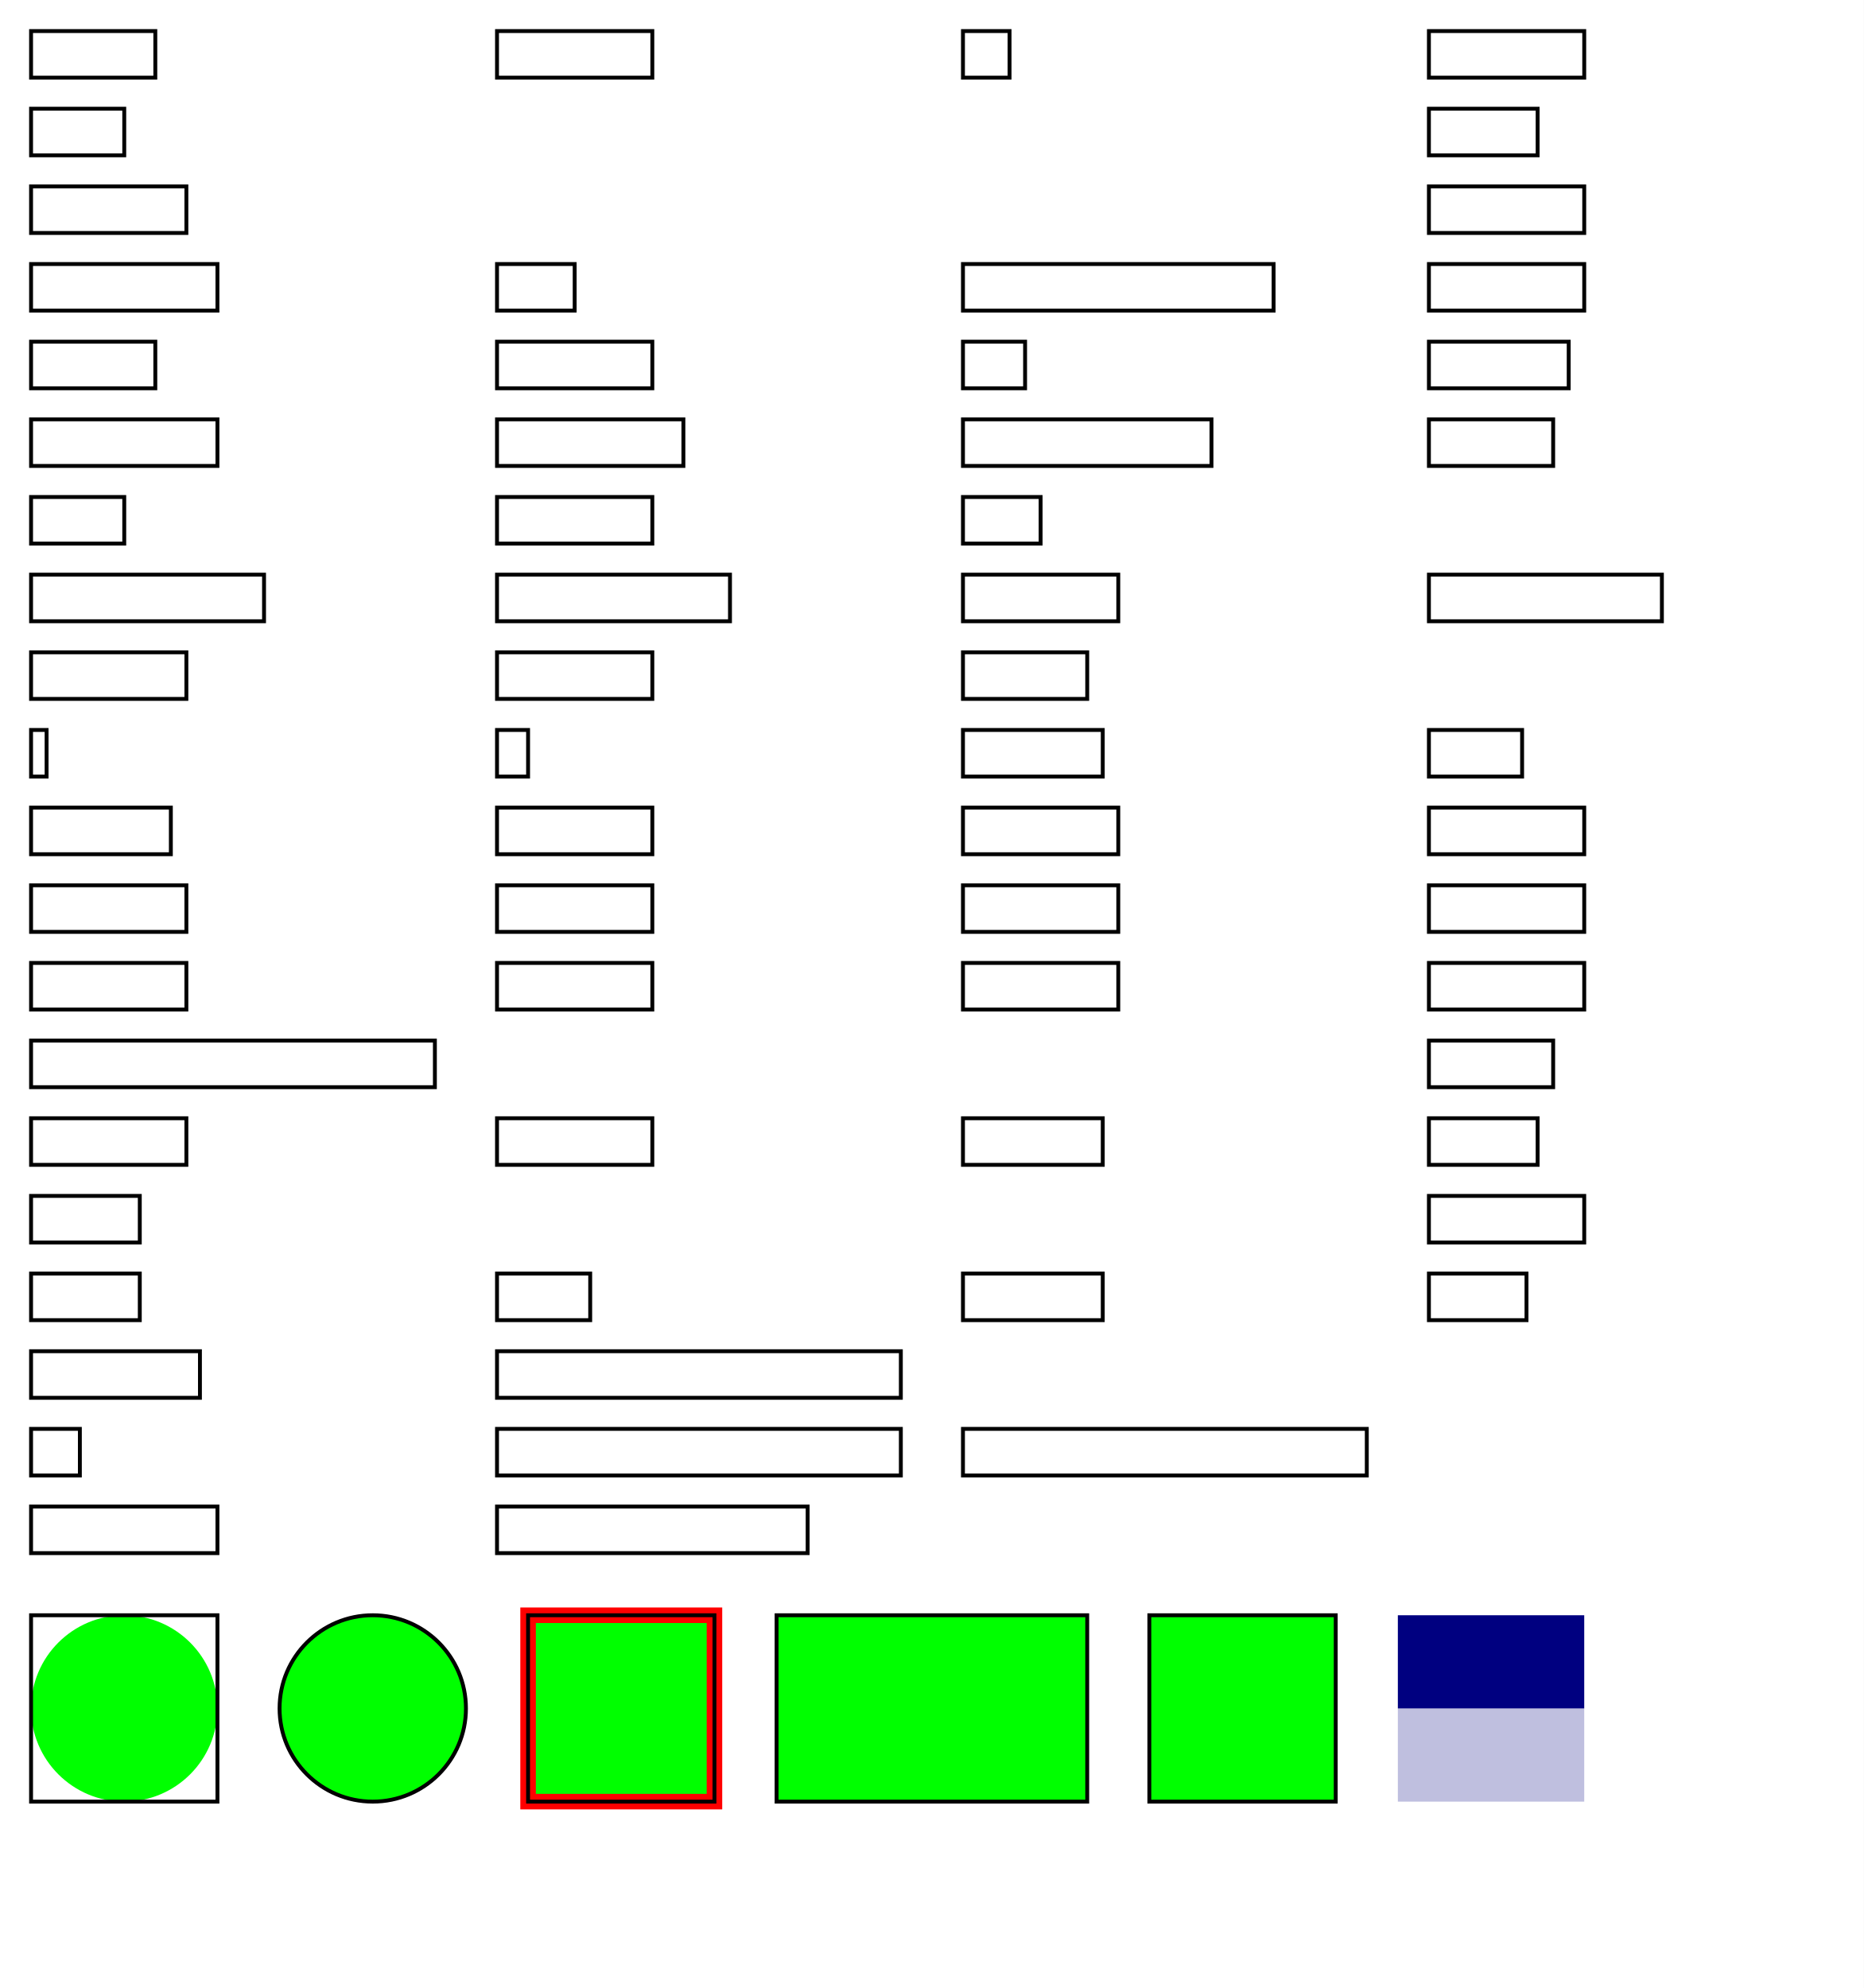
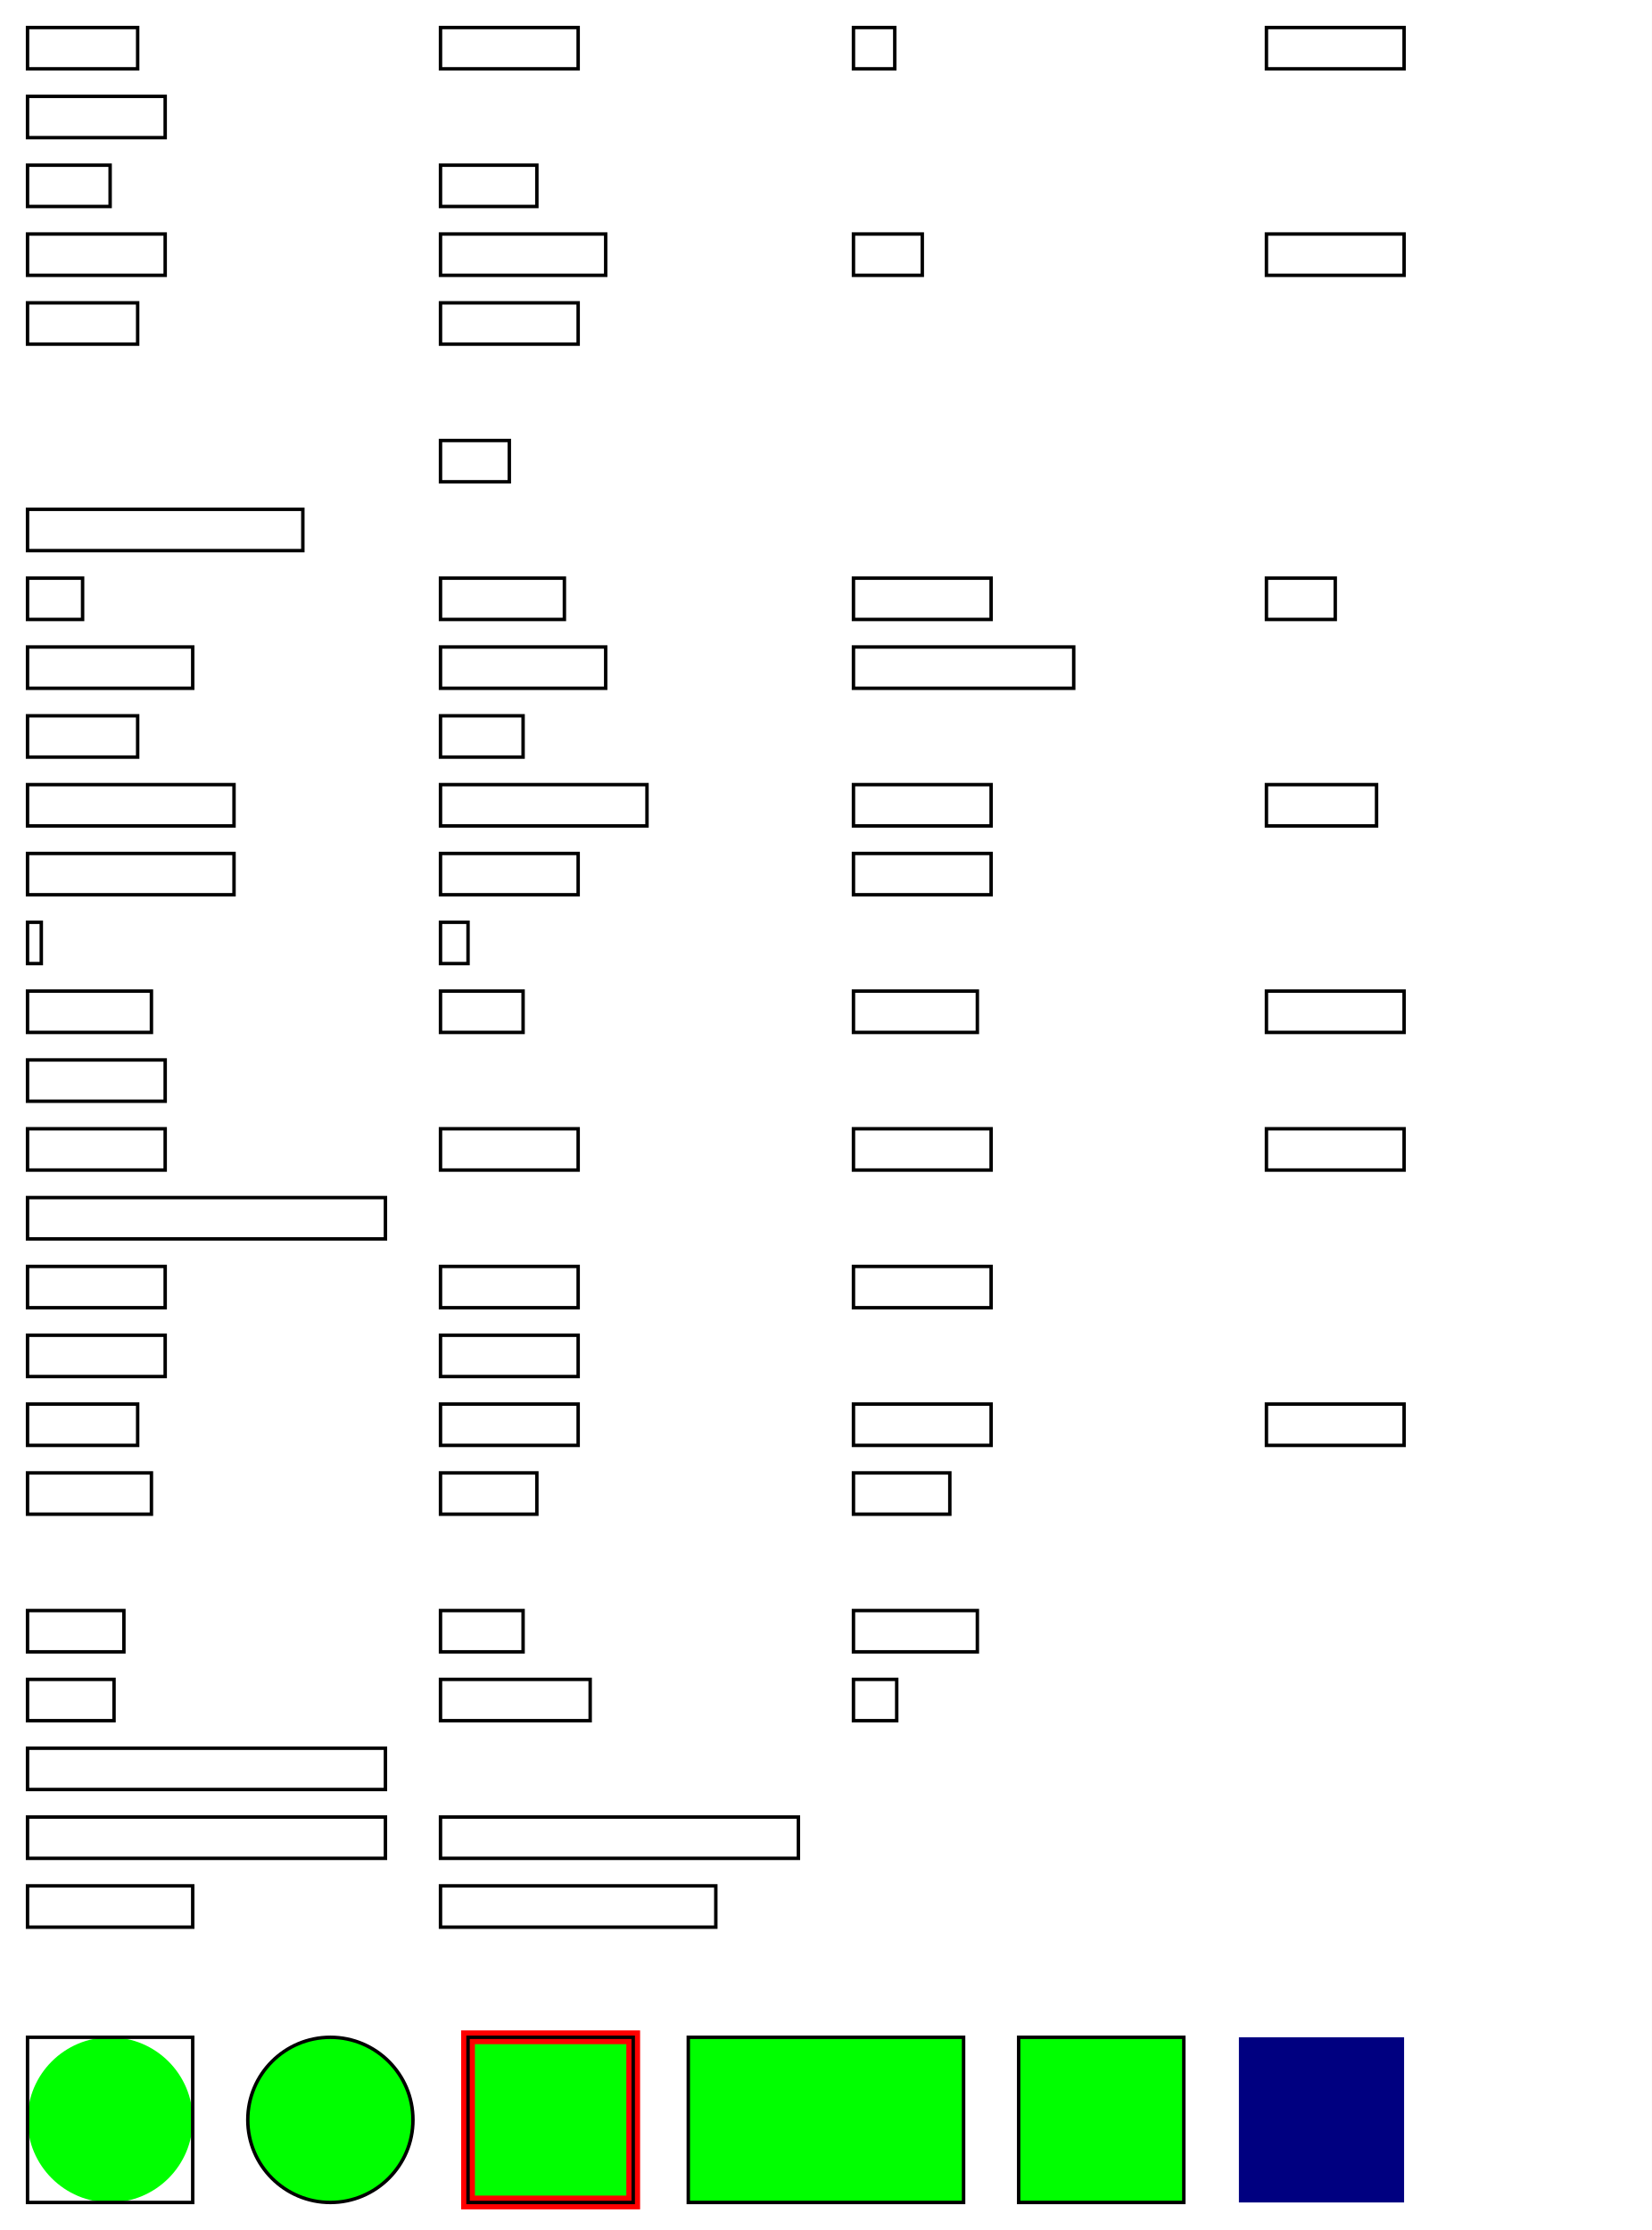
- <svg xmlns="http://www.w3.org/2000/svg" width="120" height="128" font-size="8">
-   <rect width="120" height="128" fill="white" />
+ <svg xmlns="http://www.w3.org/2000/svg" width="120" height="162" font-size="8">
+   <rect width="120" height="162" fill="white" />
  <rect x="2" y="2" width="calc(2px + 3px * 2)" height="3" fill="lime" />
  <rect x="32" y="2" width="calc((2px + 3px) * 2)" height="3" fill="lime" />
  <rect x="62" y="2" width="calc(24px / 4 / 2)" height="3" fill="lime" />
  <rect x="92" y="2" width="calc(20px - 6px - 4px)" height="3" fill="lime" />
-   <rect x="2" y="7" width="calc(2*3px)" height="3" fill="lime" />
-   <rect x="32" y="7" width="calc(4px+2px)" height="3" fill="red" />
-   <rect x="62" y="7" width="calc(4px -2px)" height="3" fill="red" />
-   <rect x="92" y="7" width="calc(-2px + 9px)" height="3" fill="lime" />
-   <rect x="2" y="12" width="calc(1px * 2px / 1px * 5)" height="3" fill="lime" />
-   <rect x="32" y="12" width="calc(0 + 5px)" height="3" fill="red" />
-   <rect x="62" y="12" width="calc(5px + 1deg)" height="3" fill="red" />
-   <rect x="92" y="12" width="calc(2 * (1px + (2px * (1 + 1))))" height="3" fill="lime" />
-   <rect x="2" y="17" width="CALC(3PX * 4)" height="3" fill="lime" />
-   <rect x="32" y="17" width="calc(5)" height="3" fill="lime" />
-   <rect x="62" y="17" width="calc(25% - 10px)" height="3" fill="lime" />
+   <rect x="2" y="7" width="calc(2 * (1px + (2px * (1 + 1))))" height="3" fill="lime" />
+   <rect x="2" y="12" width="calc(2*3px)" height="3" fill="lime" />
+   <rect x="32" y="12" width="calc(-2px + 9px)" height="3" fill="lime" />
+   <rect x="62" y="12" width="calc(4px+2px)" height="3" fill="red" />
+   <rect x="92" y="12" width="calc(4px -2px)" height="3" fill="red" />
+   <rect x="2" y="17" width="calc(1px * 2px / 1px * 5)" height="3" fill="lime" />
+   <rect x="32" y="17" width="CALC(3PX * 4)" height="3" fill="lime" />
+   <rect x="62" y="17" width="calc(5)" height="3" fill="lime" />
  <rect x="92" y="17" width="calc(1em + 2px)" height="3" fill="lime" />
  <rect x="2" y="22" width="calc(1in / 12)" height="3" fill="lime" />
  <rect x="32" y="22" width="calc(1px * 1s / 1ms / 100)" height="3" fill="lime" />
-   <rect x="62" y="22" width="min(9px, 4px, 6px)" height="3" fill="lime" />
-   <rect x="92" y="22" width="max(9px, 4px, 6px)" height="3" fill="lime" />
-   <rect x="2" y="27" width="clamp(4px, 20px, 12px)" height="3" fill="lime" />
-   <rect x="32" y="27" width="clamp(12px, 2px, 20px)" height="3" fill="lime" />
-   <rect x="62" y="27" width="clamp(16px, 8px, 10px)" height="3" fill="lime" />
-   <rect x="92" y="27" width="clamp(none, 20px, 8px)" height="3" fill="lime" />
-   <rect x="2" y="32" width="clamp(6px, 2px, none)" height="3" fill="lime" />
-   <rect x="32" y="32" width="min(10px, 2em)" height="3" fill="lime" />
-   <rect x="62" y="32" width="max(5px)" height="3" fill="lime" />
-   <rect x="92" y="32" width="min(5px, 3)" height="3" fill="red" />
-   <rect x="2" y="37" width="round(13px, 5px)" height="3" fill="lime" />
-   <rect x="32" y="37" width="round(12.5px, 5px)" height="3" fill="lime" />
-   <rect x="62" y="37" width="calc(round(-12.5px, 5px) + 20px)" height="3" fill="lime" />
-   <rect x="92" y="37" width="round(up, 11px, 5px)" height="3" fill="lime" />
-   <rect x="2" y="42" width="round(down, 14px, 5px)" height="3" fill="lime" />
-   <rect x="32" y="42" width="calc(round(to-zero, -14px, 5px) + 20px)" height="3" fill="lime" />
-   <rect x="62" y="42" width="calc(round(7.5) * 1px)" height="3" fill="lime" />
-   <rect x="92" y="42" width="round(7.5px)" height="3" fill="red" />
-   <rect x="2" y="47" width="round(line-width, 0.3px)" height="3" fill="lime" />
-   <rect x="32" y="47" width="round(line-width, 2.7px)" height="3" fill="lime" />
-   <rect x="62" y="47" width="calc(mod(18px, 5px) * 3)" height="3" fill="lime" />
-   <rect x="92" y="47" width="calc(mod(-18px, 5px) * 3)" height="3" fill="lime" />
-   <rect x="2" y="52" width="calc(rem(-18px, 5px) * -3)" height="3" fill="lime" />
-   <rect x="32" y="52" width="calc(mod(140, -90) * -0.25px)" height="3" fill="lime" />
-   <rect x="62" y="52" width="calc(rem(140, -90) * 0.2px)" height="3" fill="lime" />
-   <rect x="92" y="52" width="calc(sin(30deg) * 20px)" height="3" fill="lime" />
-   <rect x="2" y="57" width="calc(cos(60deg) * 20px)" height="3" fill="lime" />
-   <rect x="32" y="57" width="calc(tan(45deg) * 10px)" height="3" fill="lime" />
-   <rect x="62" y="57" width="calc(sin(pi / 6) * 20px)" height="3" fill="lime" />
-   <rect x="92" y="57" width="calc(asin(0.5) / 3deg * 1px)" height="3" fill="lime" />
-   <rect x="2" y="62" width="calc(acos(0.5) / 6deg * 1px)" height="3" fill="lime" />
-   <rect x="32" y="62" width="calc(atan(1) / 4.5deg * 1px)" height="3" fill="lime" />
-   <rect x="62" y="62" width="calc(atan2(1px, -1px) / 13.5deg * 1px)" height="3" fill="lime" />
-   <rect x="92" y="62" width="calc(atan2(-1, -1) / -13.5deg * 1px)" height="3" fill="lime" />
-   <svg x="2" y="67" width="26" height="3">
+   <rect x="2" y="27" width="calc(5px + 1deg)" height="3" fill="red" />
+   <rect x="32" y="27" width="min(5px, 3)" height="3" fill="red" />
+   <rect x="2" y="32" width="calc(0 + 5px)" height="3" fill="red" />
+   <rect x="32" y="32" width="calc(0px + 5px)" height="3" fill="lime" />
+   <rect x="2" y="37" width="calc(25% - 10px)" height="3" fill="lime" />
+   <rect x="2" y="42" width="min(9px, 4px, 6px)" height="3" fill="lime" />
+   <rect x="32" y="42" width="max(9px, 4px, 6px)" height="3" fill="lime" />
+   <rect x="62" y="42" width="min(10px, 2em)" height="3" fill="lime" />
+   <rect x="92" y="42" width="max(5px)" height="3" fill="lime" />
+   <rect x="2" y="47" width="clamp(4px, 20px, 12px)" height="3" fill="lime" />
+   <rect x="32" y="47" width="clamp(12px, 2px, 20px)" height="3" fill="lime" />
+   <rect x="62" y="47" width="clamp(16px, 8px, 10px)" height="3" fill="lime" />
+   <rect x="2" y="52" width="clamp(none, 20px, 8px)" height="3" fill="lime" />
+   <rect x="32" y="52" width="clamp(6px, 2px, none)" height="3" fill="lime" />
+   <rect x="2" y="57" width="round(13px, 5px)" height="3" fill="lime" />
+   <rect x="32" y="57" width="round(12.5px, 5px)" height="3" fill="lime" />
+   <rect x="62" y="57" width="calc(round(-12.5px, 5px) + 20px)" height="3" fill="lime" />
+   <rect x="92" y="57" width="calc(round(7.5) * 1px)" height="3" fill="lime" />
+   <rect x="2" y="62" width="round(up, 11px, 5px)" height="3" fill="lime" />
+   <rect x="32" y="62" width="round(down, 14px, 5px)" height="3" fill="lime" />
+   <rect x="62" y="62" width="calc(round(to-zero, -14px, 5px) + 20px)" height="3" fill="lime" />
+   <rect x="92" y="62" width="round(7.5px)" height="3" fill="red" />
+   <rect x="2" y="67" width="round(line-width, 0.3px)" height="3" fill="lime" />
+   <rect x="32" y="67" width="round(line-width, 2.7px)" height="3" fill="lime" />
+   <rect x="2" y="72" width="calc(mod(18px, 5px) * 3)" height="3" fill="lime" />
+   <rect x="32" y="72" width="calc(mod(-18px, 5px) * 3)" height="3" fill="lime" />
+   <rect x="62" y="72" width="calc(rem(-18px, 5px) * -3)" height="3" fill="lime" />
+   <rect x="92" y="72" width="calc(mod(140, -90) * -0.25px)" height="3" fill="lime" />
+   <rect x="2" y="77" width="calc(rem(140, -90) * 0.2px)" height="3" fill="lime" />
+   <rect x="2" y="82" width="calc(sin(30deg) * 20px)" height="3" fill="lime" />
+   <rect x="32" y="82" width="calc(cos(60deg) * 20px)" height="3" fill="lime" />
+   <rect x="62" y="82" width="calc(tan(45deg) * 10px)" height="3" fill="lime" />
+   <rect x="92" y="82" width="calc(sin(pi / 6) * 20px)" height="3" fill="lime" />
+   <svg x="2" y="87" width="26" height="3">
    <rect width="calc(tan(90deg) * 1px)" height="3" fill="lime" />
  </svg>
-   <rect x="32" y="67" width="calc(asin(2) * 0px + 7px)" height="3" fill="red" />
-   <rect x="62" y="67" width="calc(sin(1px) * 1px)" height="3" fill="red" />
-   <rect x="92" y="67" width="calc(pow(2, 3) * 1px)" height="3" fill="lime" />
-   <rect x="2" y="72" width="calc(sqrt(100) * 1px)" height="3" fill="lime" />
-   <rect x="32" y="72" width="hypot(6px, 8px)" height="3" fill="lime" />
-   <rect x="62" y="72" width="calc(log(1000, 10) * 3px)" height="3" fill="lime" />
-   <rect x="92" y="72" width="calc(log(e) * 7px)" height="3" fill="lime" />
-   <rect x="2" y="77" width="calc(exp(0) * 7px)" height="3" fill="lime" />
-   <rect x="32" y="77" width="calc(pow(-8, 1 / 3) * 1px + 5px)" height="3" fill="red" />
-   <rect x="62" y="77" width="pow(2px, 2)" height="3" fill="red" />
-   <rect x="92" y="77" width="hypot(-10px)" height="3" fill="lime" />
-   <rect x="2" y="82" width="abs(-7px)" height="3" fill="lime" />
-   <rect x="32" y="82" width="calc(sign(-2px) * -6px)" height="3" fill="lime" />
-   <rect x="62" y="82" width="calc(sign(0px) * 5px + 9px)" height="3" fill="lime" />
-   <rect x="92" y="82" width="calc(pi * 2px)" height="3" fill="lime" />
-   <rect x="2" y="87" width="calc(e * 4px)" height="3" fill="lime" />
-   <svg x="32" y="87" width="26" height="3">
+   <rect x="32" y="87" width="calc(sin(1px) * 1px)" height="3" fill="red" />
+   <rect x="2" y="92" width="calc(asin(0.5) / 3deg * 1px)" height="3" fill="lime" />
+   <rect x="32" y="92" width="calc(acos(0.5) / 6deg * 1px)" height="3" fill="lime" />
+   <rect x="62" y="92" width="calc(atan(1) / 4.5deg * 1px)" height="3" fill="lime" />
+   <rect x="92" y="92" width="calc(asin(2) * 0px + 7px)" height="3" fill="red" />
+   <rect x="2" y="97" width="calc(atan2(1px, -1px) / 13.5deg * 1px)" height="3" fill="lime" />
+   <rect x="32" y="97" width="calc(atan2(-1, -1) / -13.5deg * 1px)" height="3" fill="lime" />
+   <rect x="2" y="102" width="calc(pow(2, 3) * 1px)" height="3" fill="lime" />
+   <rect x="32" y="102" width="calc(sqrt(100) * 1px)" height="3" fill="lime" />
+   <rect x="62" y="102" width="hypot(6px, 8px)" height="3" fill="lime" />
+   <rect x="92" y="102" width="hypot(-10px)" height="3" fill="lime" />
+   <rect x="2" y="107" width="calc(log(1000, 10) * 3px)" height="3" fill="lime" />
+   <rect x="32" y="107" width="calc(log(e) * 7px)" height="3" fill="lime" />
+   <rect x="62" y="107" width="calc(exp(0) * 7px)" height="3" fill="lime" />
+   <rect x="92" y="107" width="calc(pow(-8, 1 / 3) * 1px + 5px)" height="3" fill="red" />
+   <rect x="2" y="112" width="pow(2px, 2)" height="3" fill="red" />
+   <rect x="2" y="117" width="abs(-7px)" height="3" fill="lime" />
+   <rect x="32" y="117" width="calc(sign(-2px) * -6px)" height="3" fill="lime" />
+   <rect x="62" y="117" width="calc(sign(0px) * 5px + 9px)" height="3" fill="lime" />
+   <rect x="2" y="122" width="calc(pi * 2px)" height="3" fill="lime" />
+   <rect x="32" y="122" width="calc(e * 4px)" height="3" fill="lime" />
+   <rect x="62" y="122" width="calc(pi)" height="3" fill="lime" />
+   <svg x="2" y="127" width="26" height="3">
    <rect width="calc(InFiNiTy * 1px)" height="3" fill="lime" />
  </svg>
-   <rect x="62" y="87" width="calc(-infinity * 1px)" height="3" fill="red" />
-   <rect x="92" y="87" width="calc(NaN * 1px)" height="3" fill="red" />
-   <rect x="2" y="92" width="calc(pi)" height="3" fill="lime" />
-   <svg x="32" y="92" width="26" height="3">
+   <rect x="32" y="127" width="calc(-infinity * 1px)" height="3" fill="red" />
+   <rect x="62" y="127" width="calc(NaN * 1px)" height="3" fill="red" />
+   <svg x="2" y="132" width="26" height="3">
    <rect width="calc(1px / 0)" height="3" fill="lime" />
  </svg>
-   <svg x="62" y="92" width="26" height="3">
+   <svg x="32" y="132" width="26" height="3">
    <rect width="calc(1px / (5 * 0))" height="3" fill="lime" />
  </svg>
-   <rect x="92" y="92" width="calc(1px / calc(-5 * 0))" height="3" fill="red" />
-   <rect x="2" y="97" width="min(calc(1px * infinity), 12px)" height="3" fill="lime" />
-   <rect x="32" y="97" width="calc(max(-10px, -20px) + 30px)" height="3" fill="lime" />
-   <rect x="62" y="97" width="calc(-10px)" height="3" fill="red" />
-   <rect x="92" y="97" width="calc(0 / 0 * 1px)" height="3" fill="red" />
-   <rect x="2" y="104" width="12" height="12" rx="calc(-5px)" ry="6" fill="lime" />
-   <rect x="18" y="104" width="12" height="12" rx="-5" ry="6" fill="lime" />
-   <rect x="34" y="104" width="12" height="12" fill="lime" stroke="red" style="stroke-width: calc(-2px)" />
-   <rect x="50" y="104" width="20" height="12" fill="lime" style="width: calc(1px+1px)" />
-   <rect x="74" y="104" width="12" height="12" fill="red" />
-   <rect x="74" y="104" width="12" height="12" fill="lime" style="opacity: calc(.25 + 25%)" />
-   <rect x="90" y="104" width="12" height="6" fill="navy" style="opacity: calc(100% / 4)" />
-   <rect x="90" y="110" width="12" height="6" fill="navy" opacity=".25" />
+   <rect x="62" y="132" width="calc(1px / calc(-5 * 0))" height="3" fill="red" />
+   <rect x="92" y="132" width="calc(0 / 0 * 1px)" height="3" fill="red" />
+   <rect x="2" y="137" width="min(calc(1px * infinity), 12px)" height="3" fill="lime" />
+   <rect x="32" y="137" width="calc(max(-10px, -20px) + 30px)" height="3" fill="lime" />
+   <rect x="2" y="142" width="calc(-10px)" height="3" fill="red" />
+   <rect x="2" y="148" width="12" height="12" rx="calc(-5px)" ry="6" fill="lime" />
+   <rect x="18" y="148" width="12" height="12" rx="-5" ry="6" fill="lime" />
+   <rect x="34" y="148" width="12" height="12" fill="lime" stroke="red" style="stroke-width: calc(-2px)" />
+   <rect x="50" y="148" width="20" height="12" fill="lime" style="width: calc(1px+1px)" />
+   <rect x="74" y="148" width="12" height="12" fill="red" />
+   <rect x="74" y="148" width="12" height="12" fill="lime" style="opacity: calc(.25 + 25%)" />
+   <rect x="90" y="148" width="12" height="12" fill="navy" style="opacity: calc(100% / 4)" />
  <g fill="none" stroke="black" stroke-width=".25">
    <rect x="2" y="2" width="8" height="3" />
    <rect x="32" y="2" width="10" height="3" />
    <rect x="62" y="2" width="3" height="3" />
    <rect x="92" y="2" width="10" height="3" />
-     <rect x="2" y="7" width="6" height="3" />
-     <rect x="92" y="7" width="7" height="3" />
-     <rect x="2" y="12" width="10" height="3" />
-     <rect x="92" y="12" width="10" height="3" />
-     <rect x="2" y="17" width="12" height="3" />
-     <rect x="32" y="17" width="5" height="3" />
-     <rect x="62" y="17" width="20" height="3" />
+     <rect x="2" y="7" width="10" height="3" />
+     <rect x="2" y="12" width="6" height="3" />
+     <rect x="32" y="12" width="7" height="3" />
+     <rect x="2" y="17" width="10" height="3" />
+     <rect x="32" y="17" width="12" height="3" />
+     <rect x="62" y="17" width="5" height="3" />
    <rect x="92" y="17" width="10" height="3" />
    <rect x="2" y="22" width="8" height="3" />
    <rect x="32" y="22" width="10" height="3" />
-     <rect x="62" y="22" width="4" height="3" />
-     <rect x="92" y="22" width="9" height="3" />
-     <rect x="2" y="27" width="12" height="3" />
-     <rect x="32" y="27" width="12" height="3" />
-     <rect x="62" y="27" width="16" height="3" />
-     <rect x="92" y="27" width="8" height="3" />
-     <rect x="2" y="32" width="6" height="3" />
-     <rect x="32" y="32" width="10" height="3" />
-     <rect x="62" y="32" width="5" height="3" />
-     <rect x="2" y="37" width="15" height="3" />
-     <rect x="32" y="37" width="15" height="3" />
-     <rect x="62" y="37" width="10" height="3" />
-     <rect x="92" y="37" width="15" height="3" />
-     <rect x="2" y="42" width="10" height="3" />
-     <rect x="32" y="42" width="10" height="3" />
-     <rect x="62" y="42" width="8" height="3" />
-     <rect x="2" y="47" width="1" height="3" />
-     <rect x="32" y="47" width="2" height="3" />
-     <rect x="62" y="47" width="9" height="3" />
-     <rect x="92" y="47" width="6" height="3" />
-     <rect x="2" y="52" width="9" height="3" />
-     <rect x="32" y="52" width="10" height="3" />
-     <rect x="62" y="52" width="10" height="3" />
-     <rect x="92" y="52" width="10" height="3" />
-     <rect x="2" y="57" width="10" height="3" />
-     <rect x="32" y="57" width="10" height="3" />
+     <rect x="32" y="32" width="5" height="3" />
+     <rect x="2" y="37" width="20" height="3" />
+     <rect x="2" y="42" width="4" height="3" />
+     <rect x="32" y="42" width="9" height="3" />
+     <rect x="62" y="42" width="10" height="3" />
+     <rect x="92" y="42" width="5" height="3" />
+     <rect x="2" y="47" width="12" height="3" />
+     <rect x="32" y="47" width="12" height="3" />
+     <rect x="62" y="47" width="16" height="3" />
+     <rect x="2" y="52" width="8" height="3" />
+     <rect x="32" y="52" width="6" height="3" />
+     <rect x="2" y="57" width="15" height="3" />
+     <rect x="32" y="57" width="15" height="3" />
    <rect x="62" y="57" width="10" height="3" />
-     <rect x="92" y="57" width="10" height="3" />
-     <rect x="2" y="62" width="10" height="3" />
+     <rect x="92" y="57" width="8" height="3" />
+     <rect x="2" y="62" width="15" height="3" />
    <rect x="32" y="62" width="10" height="3" />
    <rect x="62" y="62" width="10" height="3" />
-     <rect x="92" y="62" width="10" height="3" />
-     <rect x="2" y="67" width="26" height="3" />
-     <rect x="92" y="67" width="8" height="3" />
-     <rect x="2" y="72" width="10" height="3" />
-     <rect x="32" y="72" width="10" height="3" />
+     <rect x="2" y="67" width="1" height="3" />
+     <rect x="32" y="67" width="2" height="3" />
+     <rect x="2" y="72" width="9" height="3" />
+     <rect x="32" y="72" width="6" height="3" />
    <rect x="62" y="72" width="9" height="3" />
-     <rect x="92" y="72" width="7" height="3" />
-     <rect x="2" y="77" width="7" height="3" />
-     <rect x="92" y="77" width="10" height="3" />
-     <rect x="2" y="82" width="7" height="3" />
-     <rect x="32" y="82" width="6" height="3" />
-     <rect x="62" y="82" width="9" height="3" />
-     <rect x="92" y="82" width="6.283" height="3" />
-     <rect x="2" y="87" width="10.873" height="3" />
-     <rect x="32" y="87" width="26" height="3" />
-     <rect x="2" y="92" width="3.142" height="3" />
-     <rect x="32" y="92" width="26" height="3" />
-     <rect x="62" y="92" width="26" height="3" />
-     <rect x="2" y="97" width="12" height="3" />
-     <rect x="32" y="97" width="20" height="3" />
-     <rect x="2" y="104" width="12" height="12" />
-     <rect x="18" y="104" width="12" height="12" rx="6" />
-     <rect x="34" y="104" width="12" height="12" />
-     <rect x="50" y="104" width="20" height="12" />
-     <rect x="74" y="104" width="12" height="12" />
+     <rect x="92" y="72" width="10" height="3" />
+     <rect x="2" y="77" width="10" height="3" />
+     <rect x="2" y="82" width="10" height="3" />
+     <rect x="32" y="82" width="10" height="3" />
+     <rect x="62" y="82" width="10" height="3" />
+     <rect x="92" y="82" width="10" height="3" />
+     <rect x="2" y="87" width="26" height="3" />
+     <rect x="2" y="92" width="10" height="3" />
+     <rect x="32" y="92" width="10" height="3" />
+     <rect x="62" y="92" width="10" height="3" />
+     <rect x="2" y="97" width="10" height="3" />
+     <rect x="32" y="97" width="10" height="3" />
+     <rect x="2" y="102" width="8" height="3" />
+     <rect x="32" y="102" width="10" height="3" />
+     <rect x="62" y="102" width="10" height="3" />
+     <rect x="92" y="102" width="10" height="3" />
+     <rect x="2" y="107" width="9" height="3" />
+     <rect x="32" y="107" width="7" height="3" />
+     <rect x="62" y="107" width="7" height="3" />
+     <rect x="2" y="117" width="7" height="3" />
+     <rect x="32" y="117" width="6" height="3" />
+     <rect x="62" y="117" width="9" height="3" />
+     <rect x="2" y="122" width="6.283" height="3" />
+     <rect x="32" y="122" width="10.873" height="3" />
+     <rect x="62" y="122" width="3.142" height="3" />
+     <rect x="2" y="127" width="26" height="3" />
+     <rect x="2" y="132" width="26" height="3" />
+     <rect x="32" y="132" width="26" height="3" />
+     <rect x="2" y="137" width="12" height="3" />
+     <rect x="32" y="137" width="20" height="3" />
+     <rect x="2" y="148" width="12" height="12" />
+     <rect x="18" y="148" width="12" height="12" rx="6" />
+     <rect x="34" y="148" width="12" height="12" />
+     <rect x="50" y="148" width="20" height="12" />
+     <rect x="74" y="148" width="12" height="12" />
  </g>
</svg>
